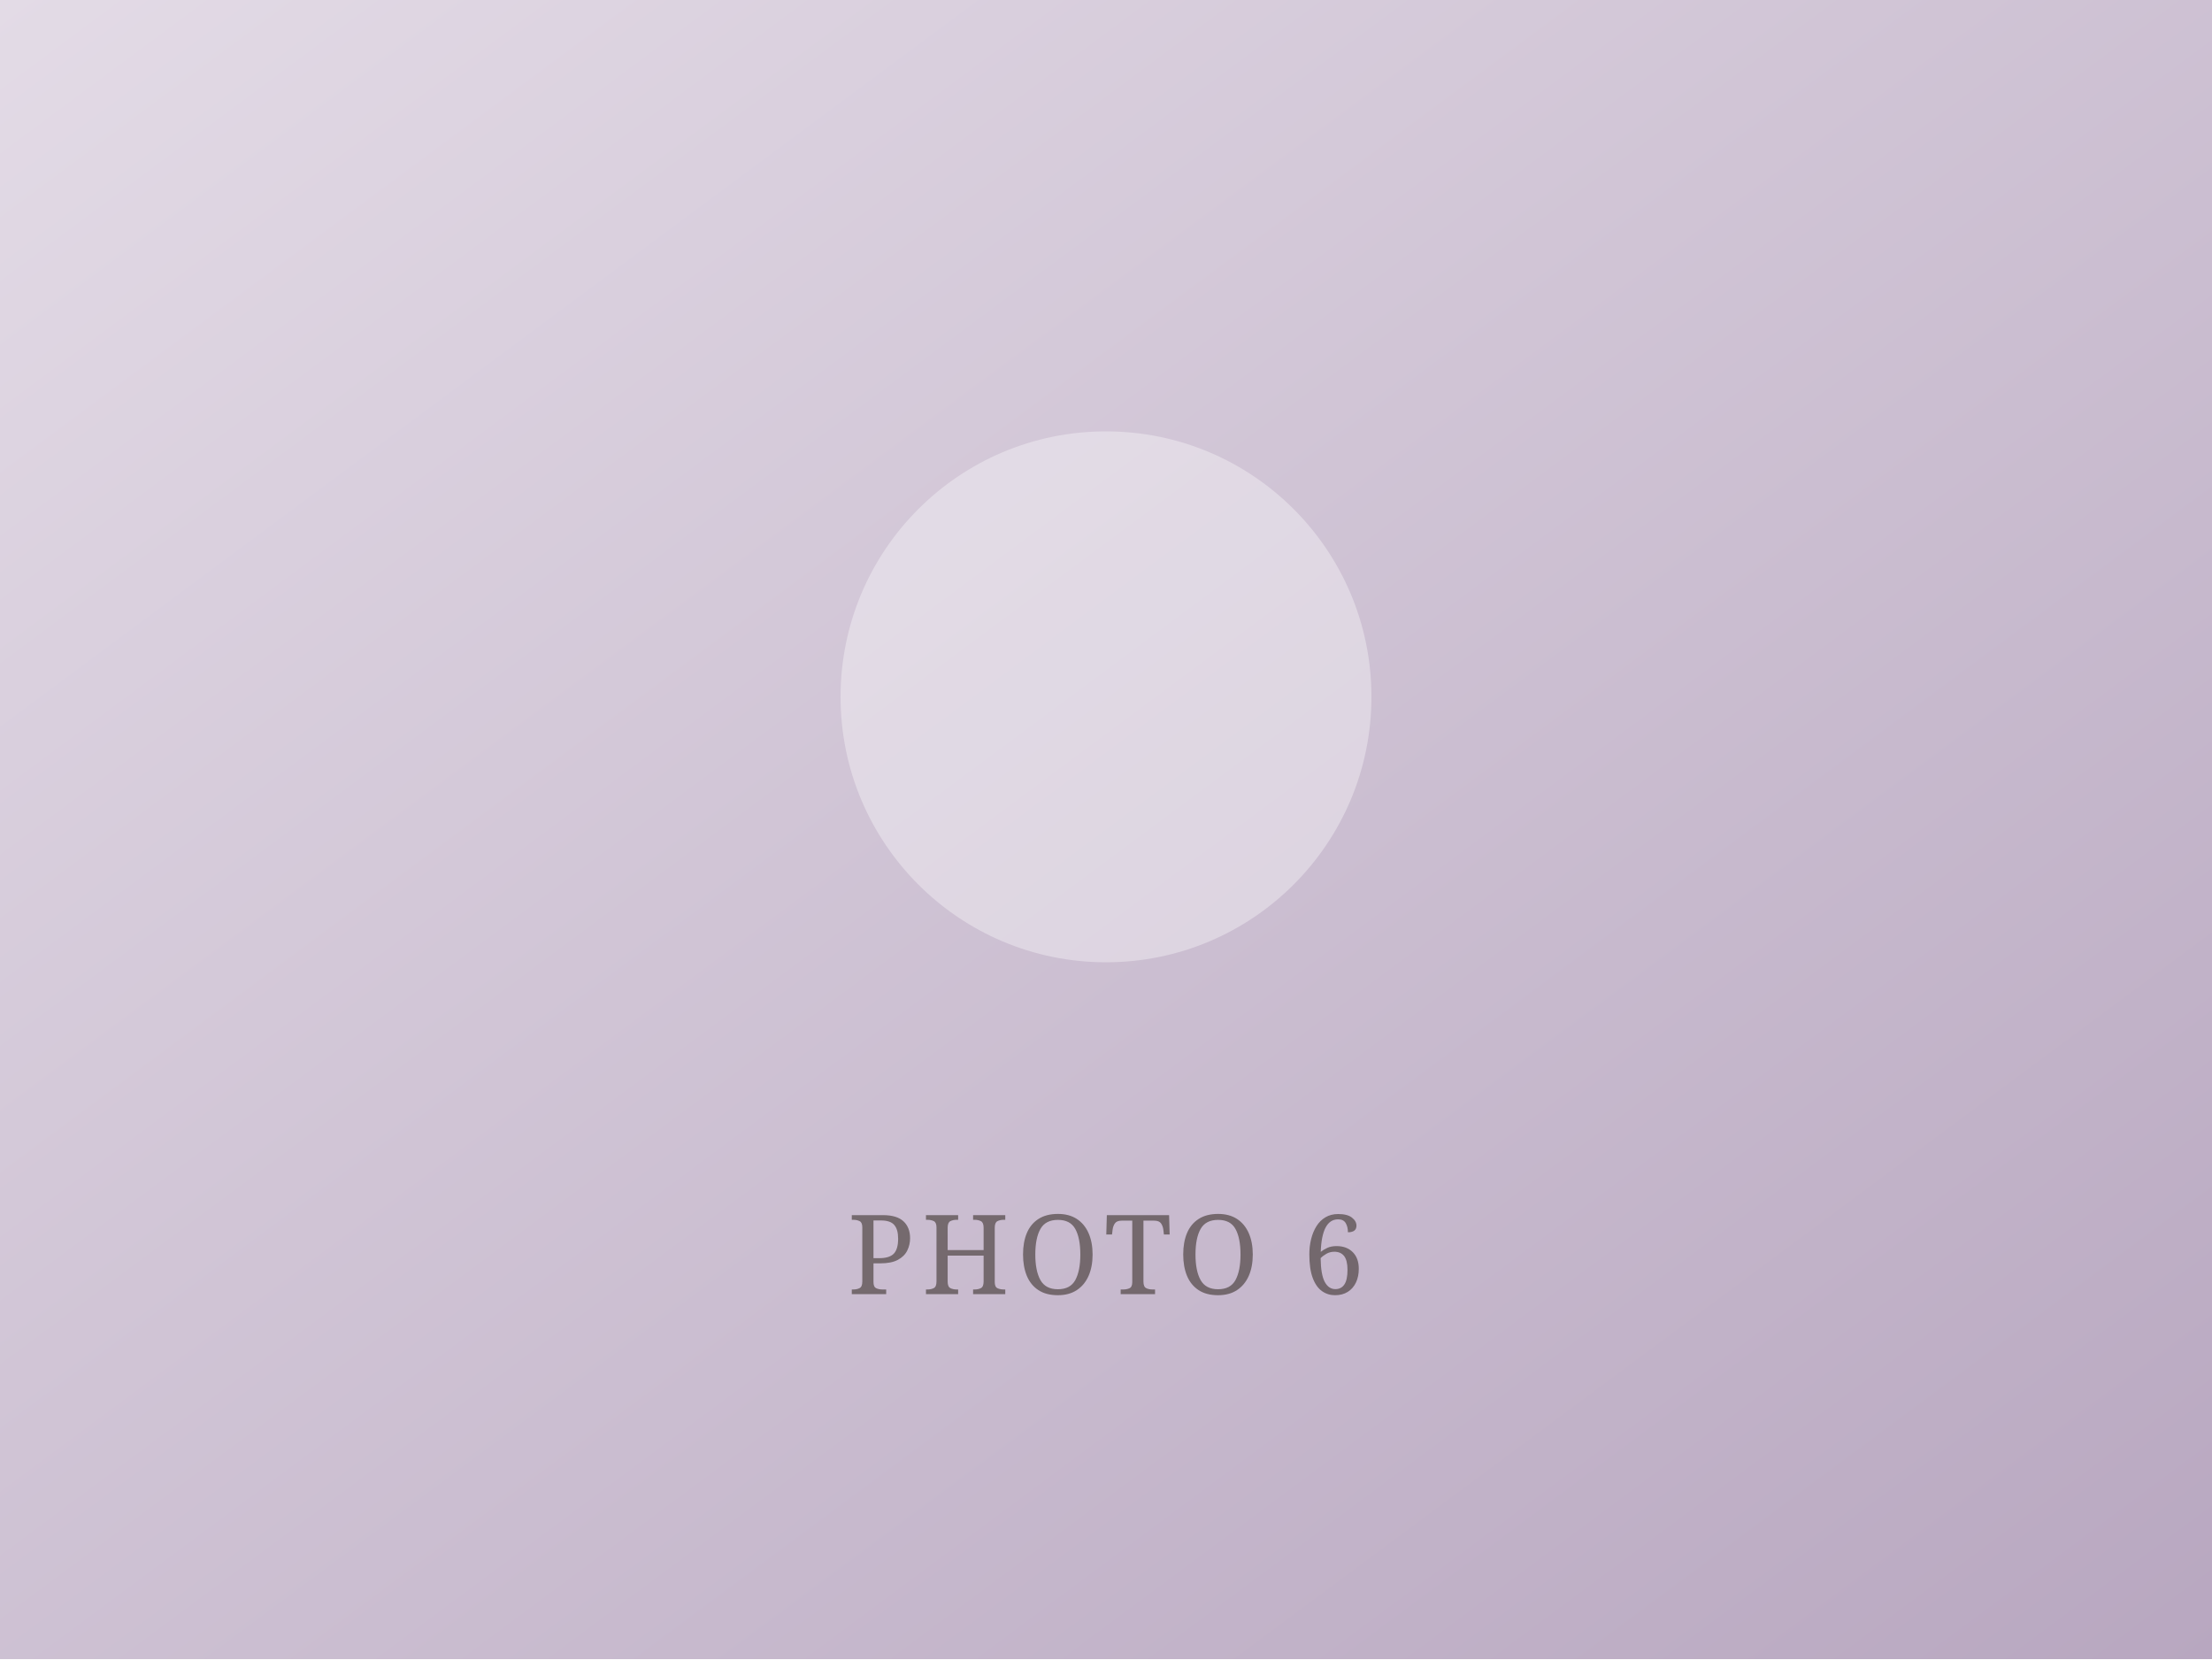
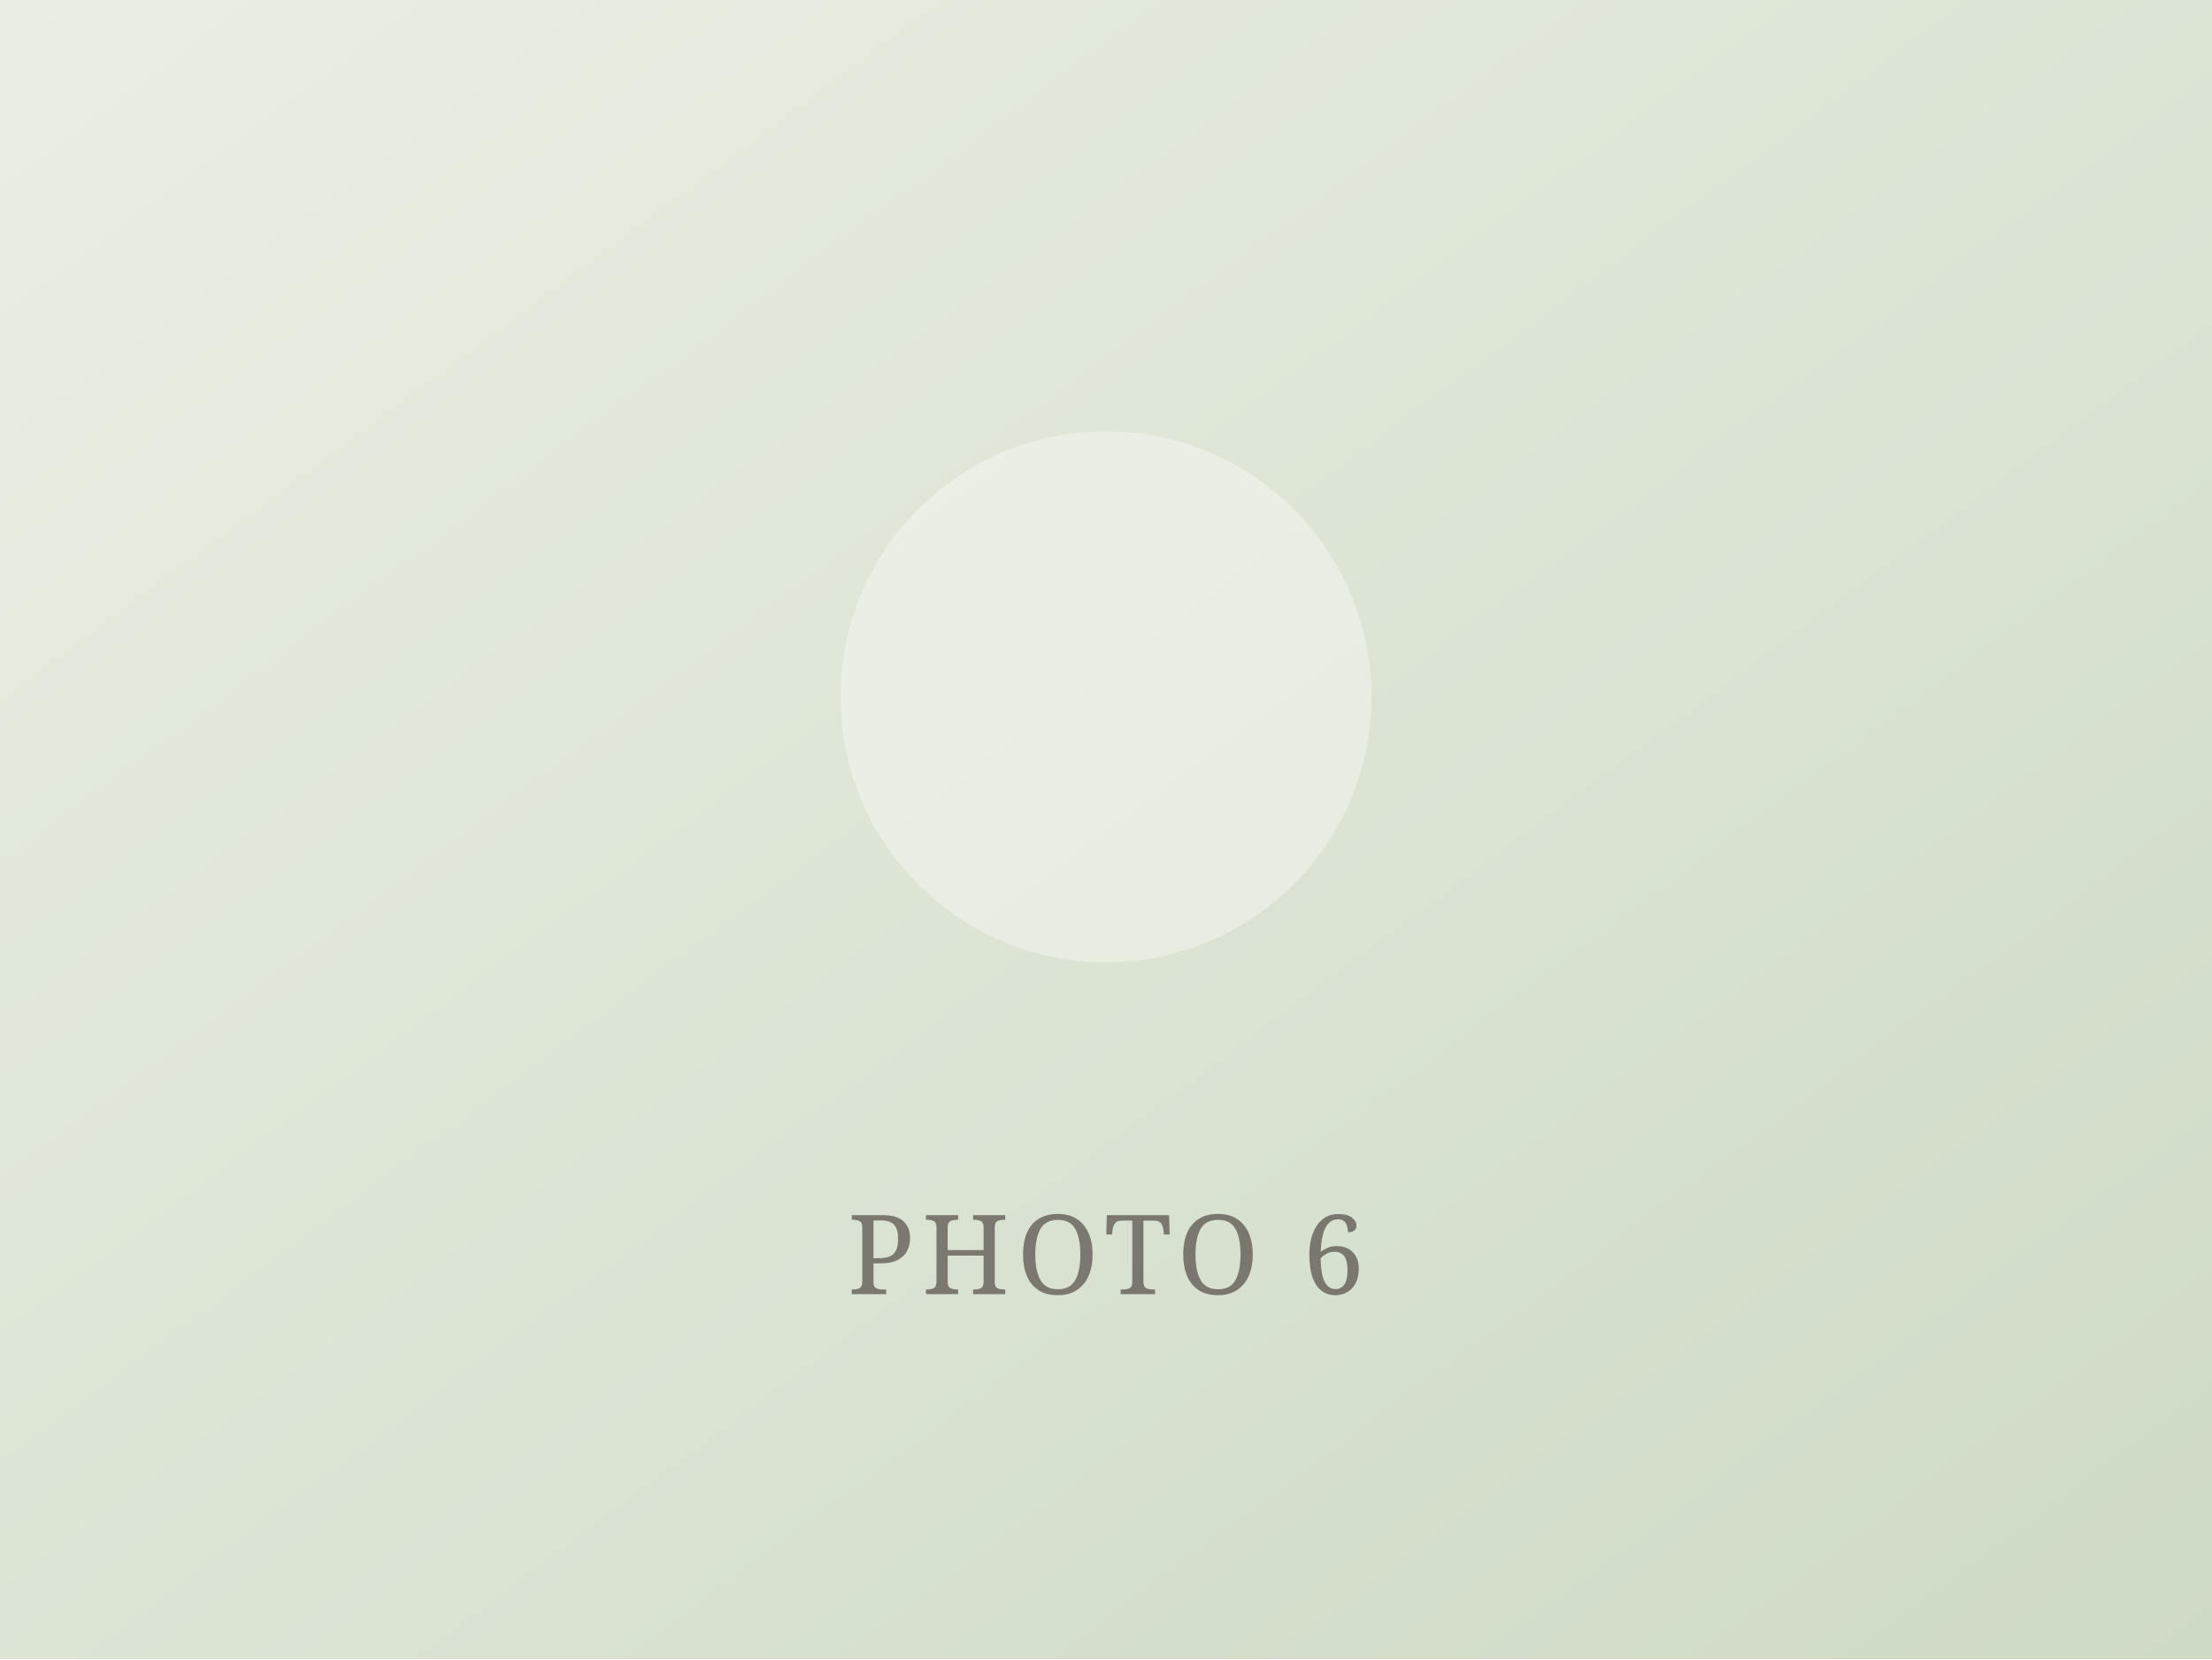
<svg xmlns="http://www.w3.org/2000/svg" width="1200" height="900" viewBox="0 0 1200 900">
  <defs>
    <linearGradient id="g" x1="0" y1="0" x2="1" y2="1">
-       <stop offset="0" stop-color="#e3dbe6" />
-       <stop offset="1" stop-color="#b8a7c0" />
+       <stop offset="0" stop-color="#e9efe3" />
+       <stop offset="1" stop-color="#cfdac6" />
    </linearGradient>
  </defs>
  <rect width="1200" height="900" fill="url(#g)" />
  <circle cx="600" cy="378" r="144" fill="rgba(255,255,255,0.35)" />
  <text x="50%" y="702" text-anchor="middle" font-family="Georgia, serif" font-size="60" fill="rgba(60,50,45,0.6)" letter-spacing="4">PHOTO 6</text>
</svg>
